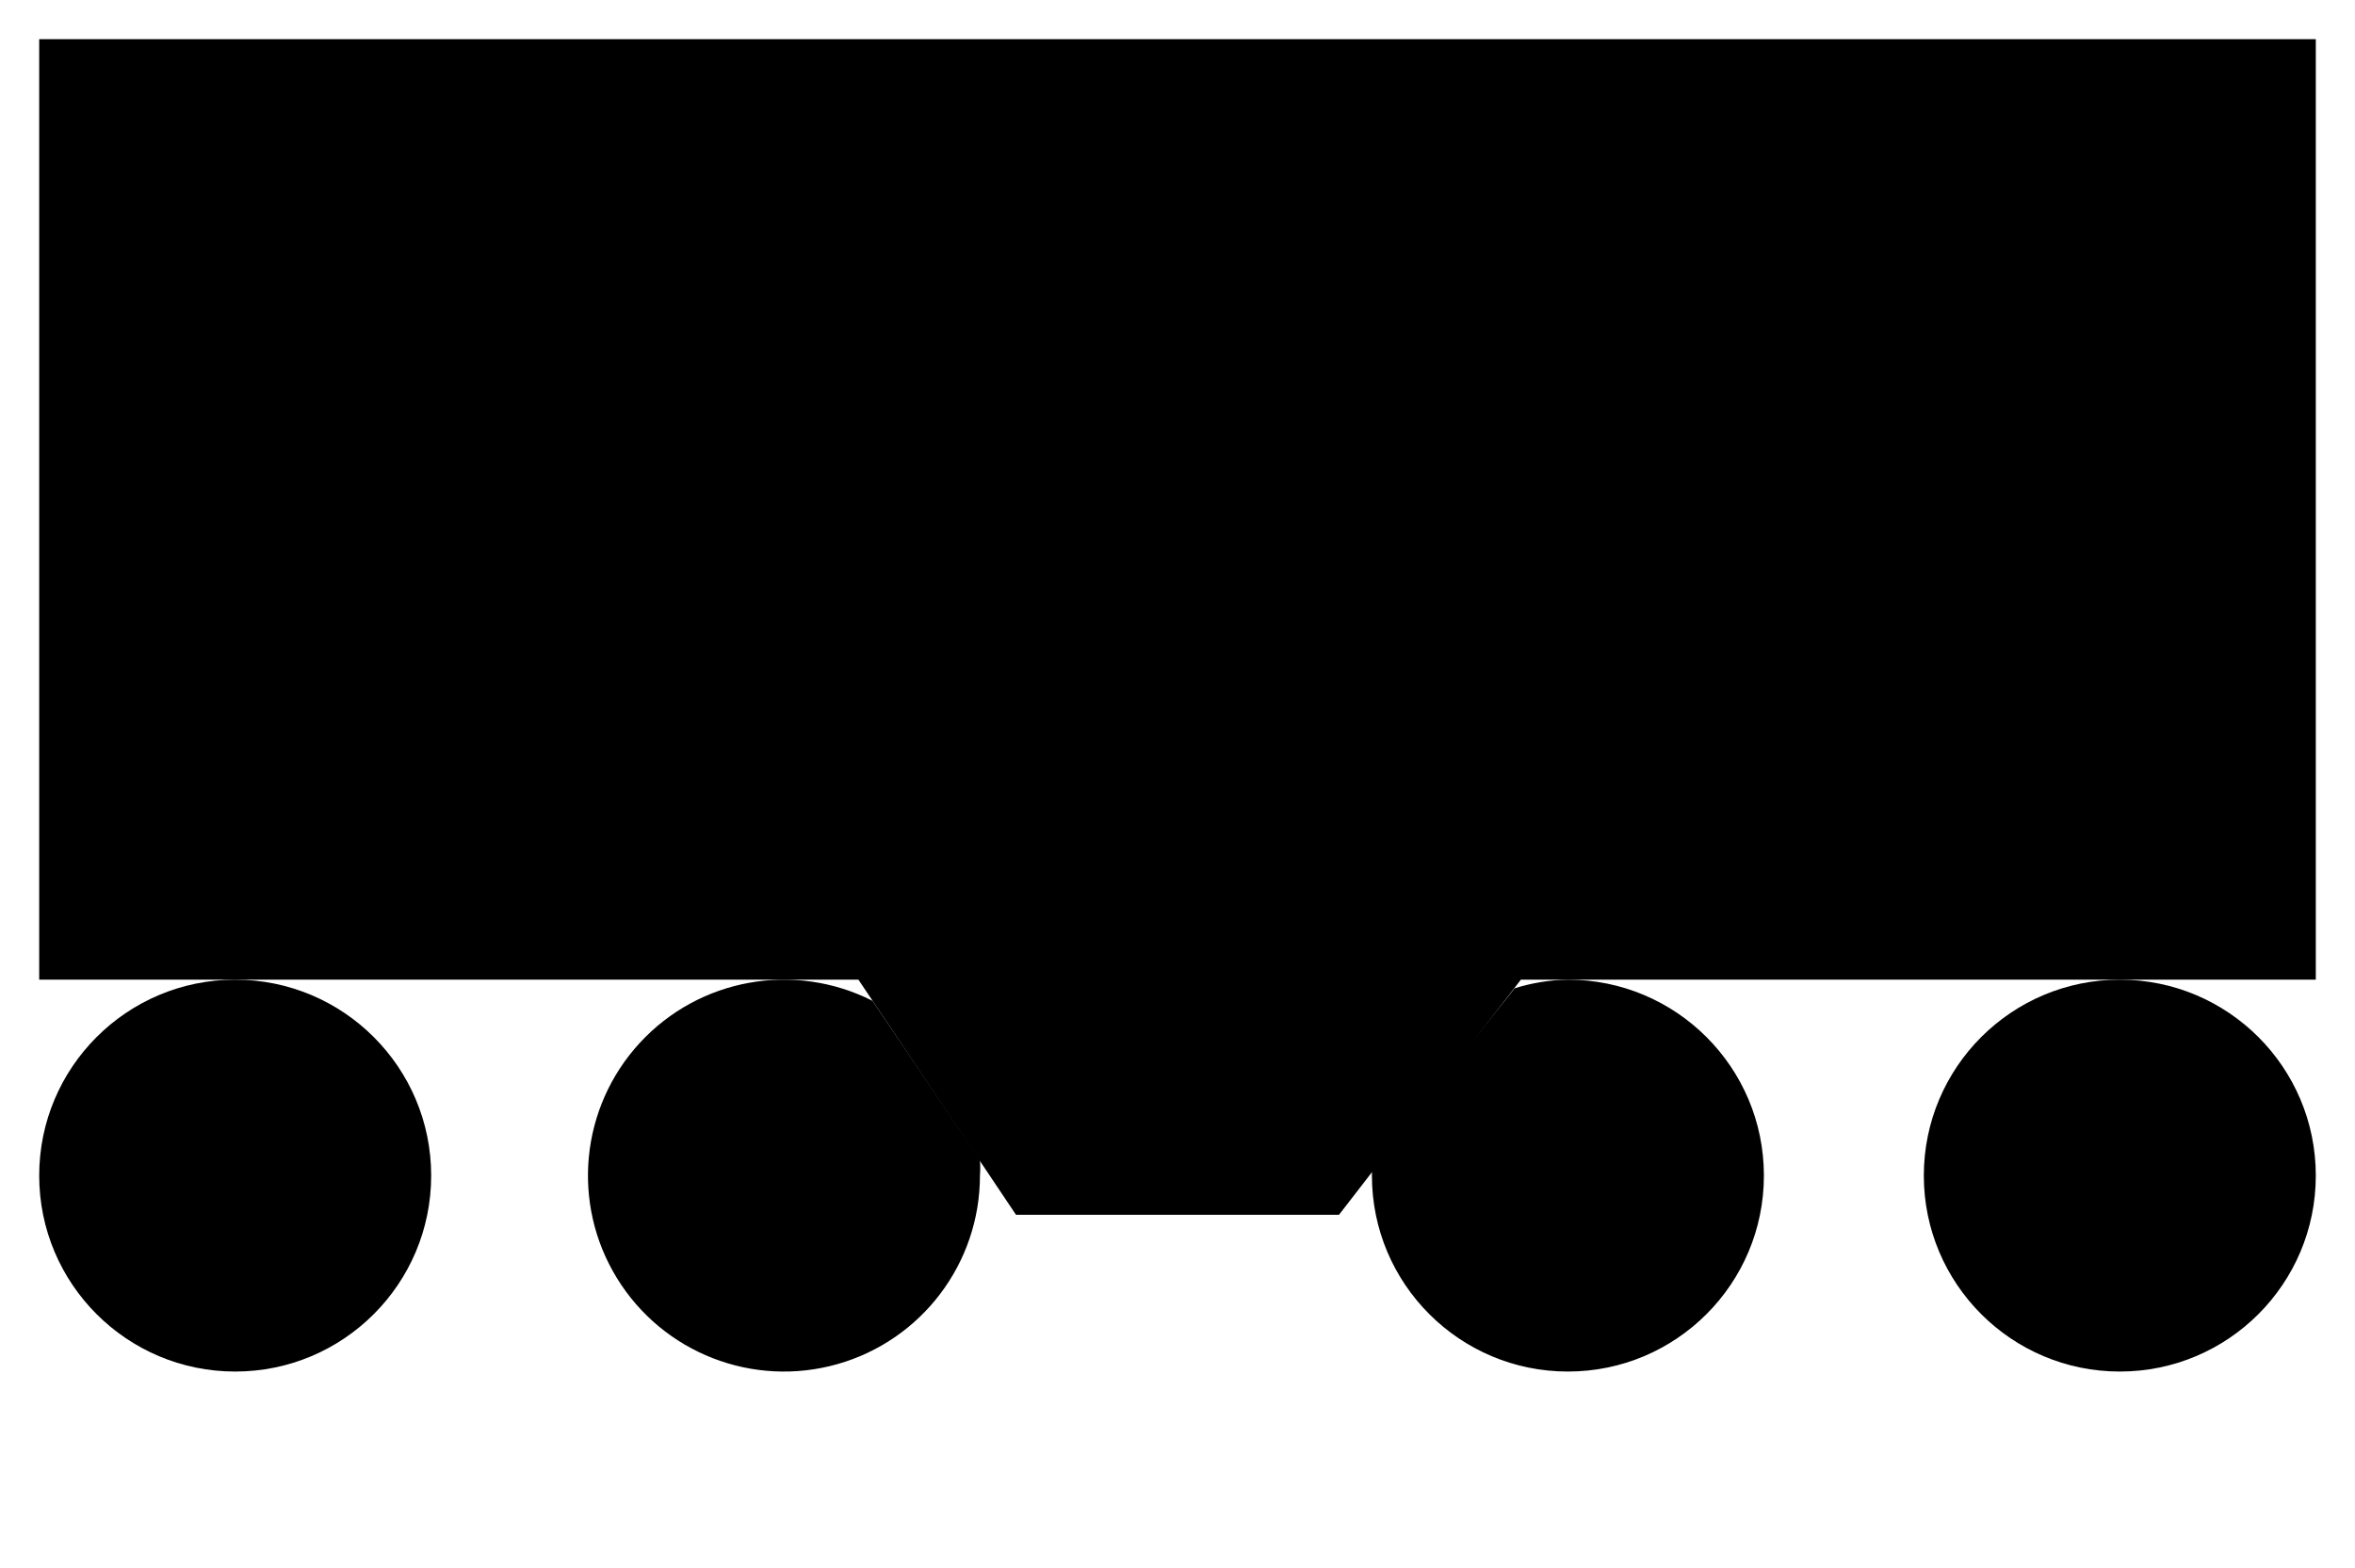
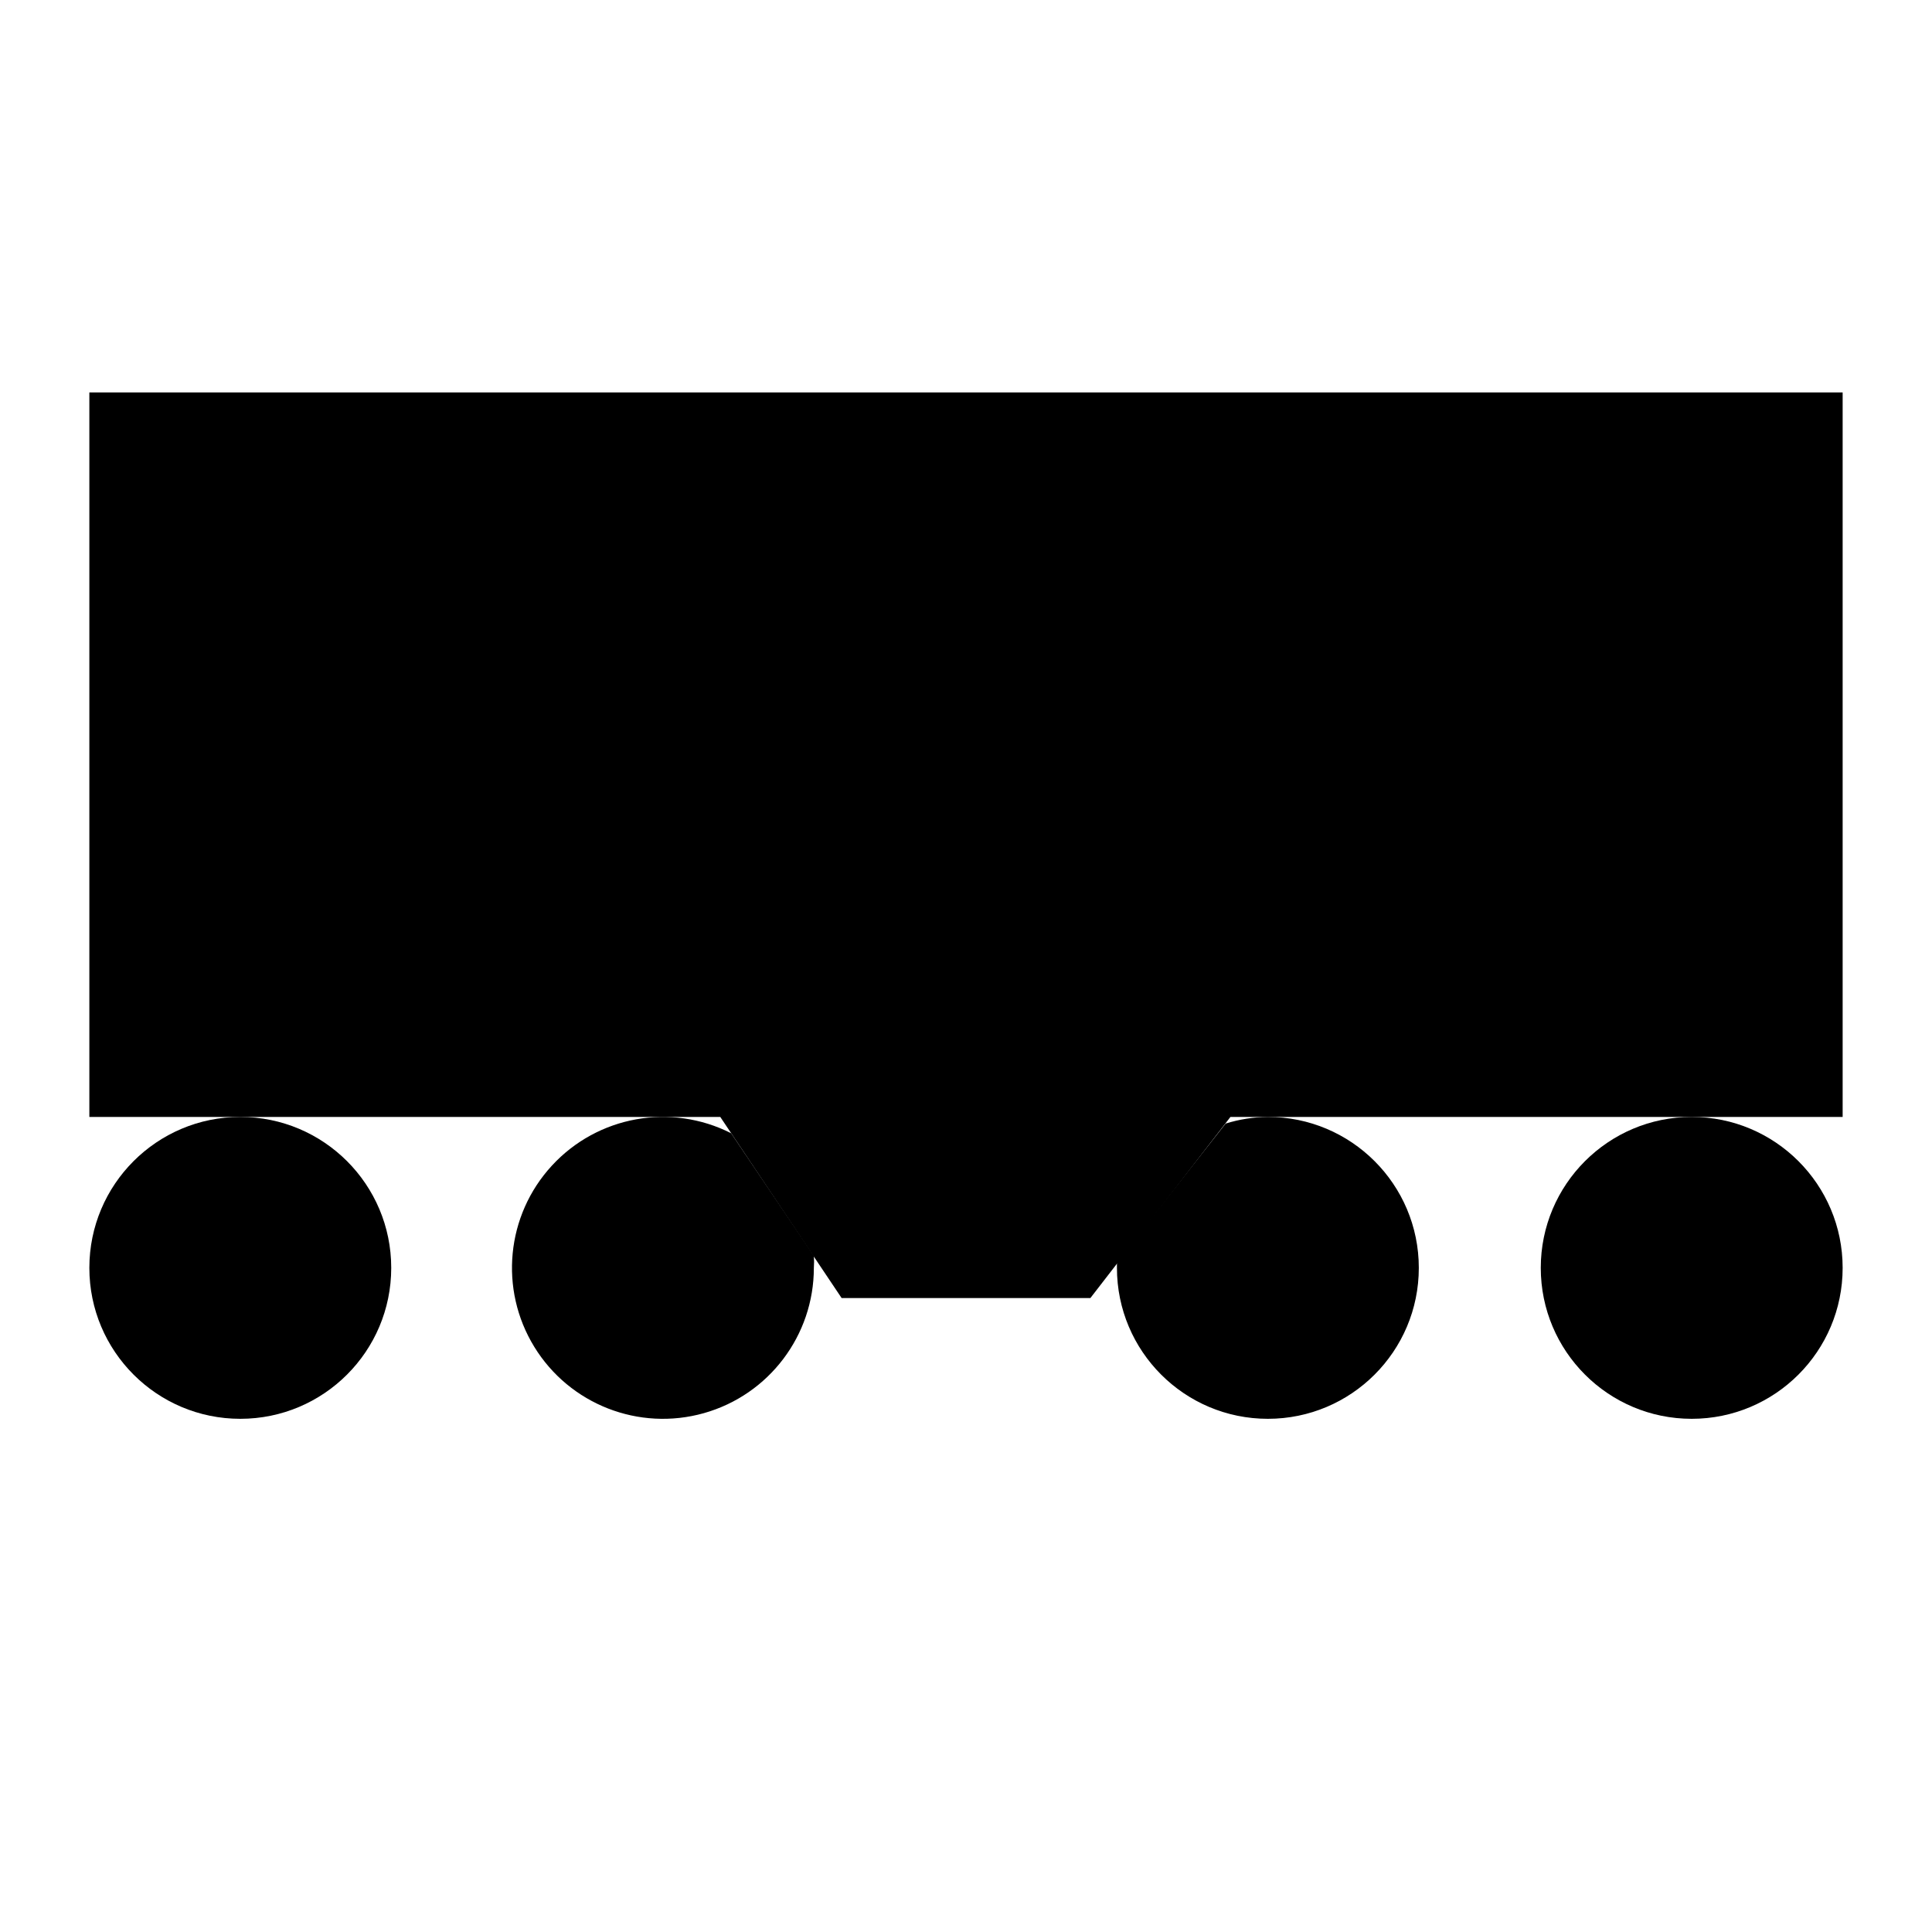
- <svg xmlns="http://www.w3.org/2000/svg" id="Layer_1" data-name="Layer 1" viewBox="0 0 30.04 20">
-   <path stroke-linejoin="round" d="M0 19.5h30m-.46-7H19.4l-2.32 3h-4.12l-2.01-3H.5V.5h29.04v12z" />
-   <circle cx="3" cy="15" r="2.5" stroke-linejoin="round" />
-   <path d="M12.13 18.77A2.5 2.5 0 1 0 13.5 21a1.34 1.34 0 0 0 0-.2m6.82-2.19a2.41 2.41 0 0 1 .68-.11 2.5 2.5 0 1 1-2.5 2.5v-.1" transform="translate(-1 -6)" stroke-linejoin="round" />
-   <circle cx="27.04" cy="15" r="2.5" stroke-linejoin="round" />
-   <path stroke-linejoin="round" d="M6.5 4v5m11.04-5v5M12.5 4v5m11.04-5v5" />
+ <svg xmlns="http://www.w3.org/2000/svg" id="Layer_1" data-name="Layer 1" viewBox="0 0 32 32">
+   <path stroke-linejoin="round" d="M.98 25.5h30m-.46-7H20.38l-2.32 3h-4.12l-2.01-3H1.48v-12h29.04v12z" />
+   <circle cx="3.98" cy="21" r="2.5" stroke-linejoin="round" />
+   <path d="M12.11 18.77A2.5 2.5 0 1 0 13.48 21a1.34 1.34 0 0 0 0-.2m6.82-2.19a2.41 2.41 0 0 1 .7-.11 2.5 2.5 0 1 1-2.5 2.5v-.1" stroke-linejoin="round" />
+   <circle cx="28.02" cy="21" r="2.5" stroke-linejoin="round" />
+   <path stroke-linejoin="round" d="M7.48 10v5m11.04-5v5m-5.04-5v5m11.04-5v5" />
</svg>
